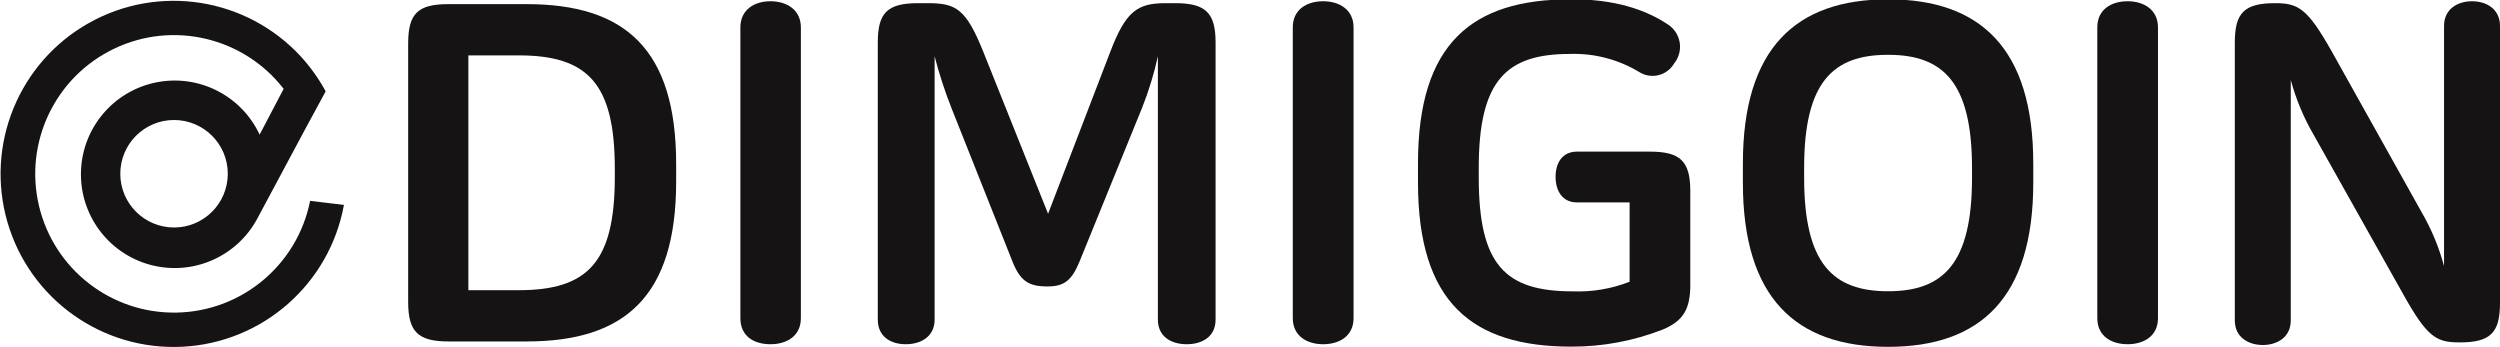
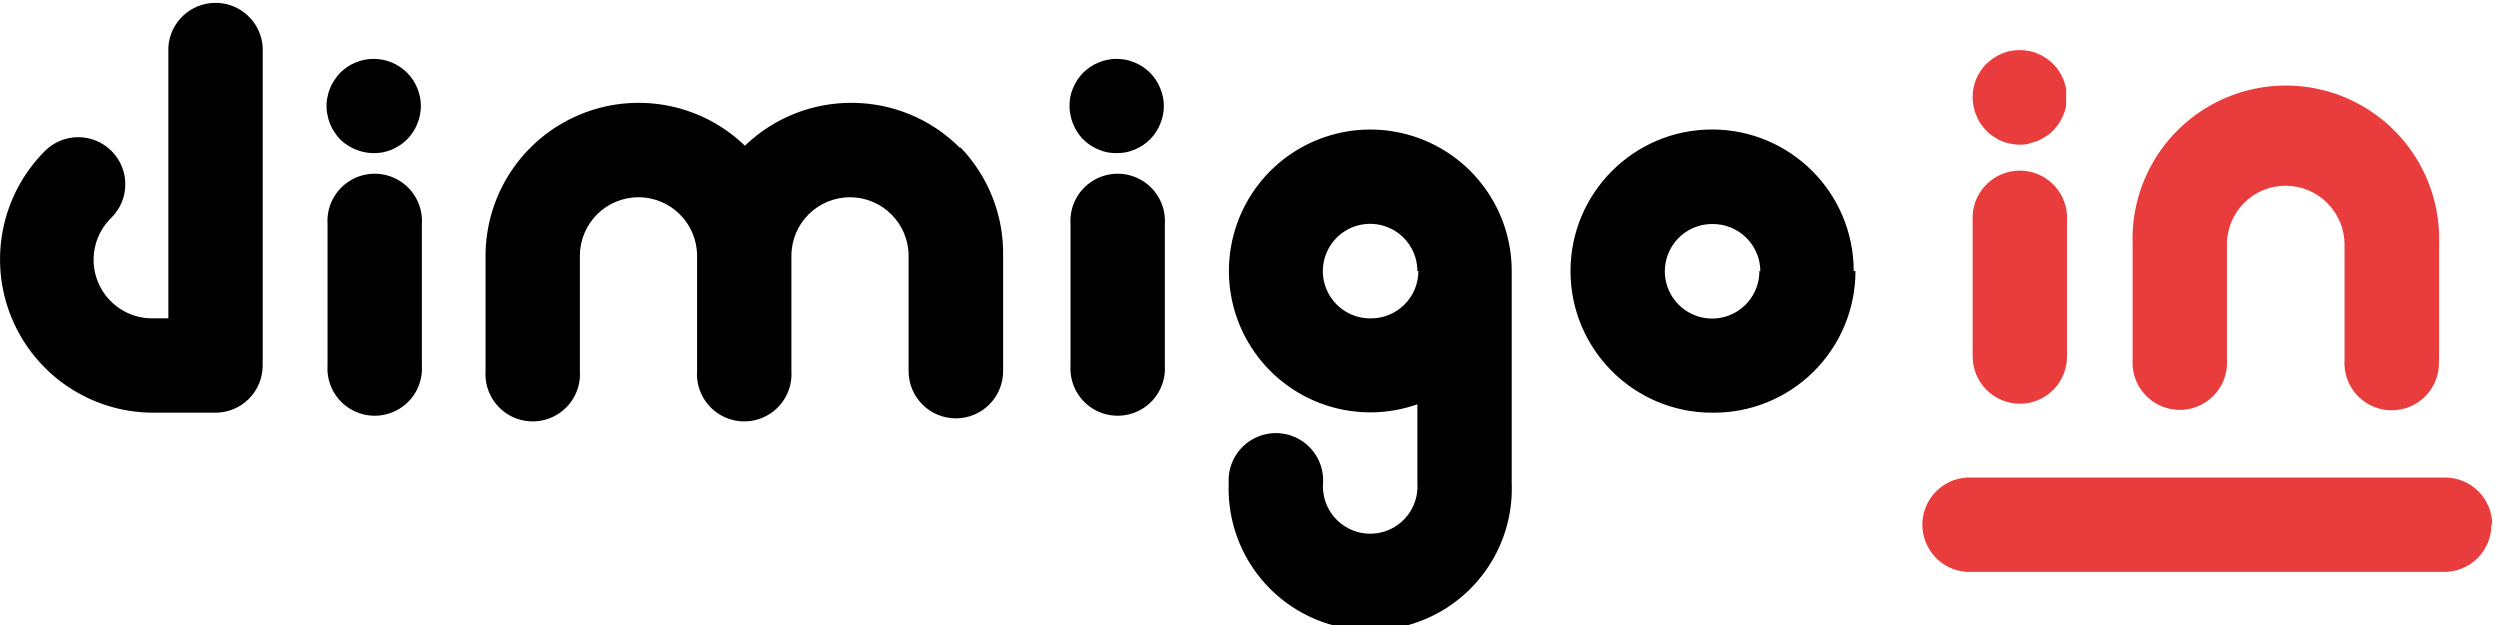
- <svg xmlns="http://www.w3.org/2000/svg" id="LOGO" viewBox="0 0 260 36">
+ <svg xmlns="http://www.w3.org/2000/svg" id="Layer_1" data-name="Layer 1" viewBox="0 0 128 32">
  <defs>
-     <style>.cls-1{isolation:isolate;}.cls-2{fill:#151313;}</style>
+     <style>.cls-1{fill:#e83c3d;}</style>
  </defs>
-   <g id="DIMIGOIN" class="cls-1">
-     <path class="cls-2" d="M54.78.43C65,.43,70.32,5.11,70.32,17.05v1.83c0,11.94-5.33,16.63-15.54,16.63H46.64c-3.16,0-4.19-1-4.19-4.1V4.52c0-3.11,1-4.09,4.19-4.09ZM48.71,30.18h5.23c7.2,0,10-2.91,10-11.79v-.84c0-8.88-2.82-11.79-10-11.79H48.71Z" />
-     <path class="cls-2" d="M83.29,2.85V33.09c0,1.87-1.48,2.71-3.16,2.71S77,35,77,33.09V2.85C77,1,78.46.13,80.13.13S83.29,1,83.29,2.85Z" />
-     <path class="cls-2" d="M96.51.33c2.91,0,3.95.59,5.73,5L109,22.23l6.46-16.82c1.63-4.29,2.86-5.08,5.77-5.08h1c3.15,0,4.19,1,4.19,4.09V33.24c0,1.77-1.38,2.56-3,2.56s-3-.79-3-2.56V5.85a34.37,34.37,0,0,1-1.63,5.33l-6.51,16c-.84,2.07-1.68,2.61-3.35,2.61-2,0-2.87-.59-3.7-2.76L98.93,11.18A45.47,45.47,0,0,1,97.2,5.85V33.24c0,1.77-1.43,2.56-3,2.56s-2.91-.79-2.91-2.56V4.42c0-3.1,1-4.09,4.2-4.09Z" />
-     <path class="cls-2" d="M140.77,2.85V33.09c0,1.87-1.49,2.71-3.16,2.71s-3.16-.84-3.16-2.71V2.85c0-1.88,1.48-2.72,3.16-2.72S140.77,1,140.77,2.85Z" />
-     <path class="cls-2" d="M173.47,2.55a2.76,2.76,0,0,1,.64,4.05,2.6,2.6,0,0,1-3.65.88,13.1,13.1,0,0,0-7.2-1.87c-6.61,0-9.47,2.76-9.47,11.84v1c0,9.08,2.71,11.85,9.77,11.85a14.64,14.64,0,0,0,5.92-1V21.05H164c-1.53,0-2.22-1.23-2.22-2.66s.69-2.62,2.22-2.62h7.6c3.16,0,4.19,1,4.19,4.1v9.77c0,2.51-.74,3.75-2.86,4.63a25.88,25.88,0,0,1-9.52,1.78c-10.31,0-15.94-4.59-15.94-17.07V17c0-12.49,5.63-17.07,15.84-17.07C167.9-.11,171.15,1,173.47,2.55Z" />
-     <path class="cls-2" d="M211.46,17v2c0,12-5.53,17.07-15.1,17.07S181.26,31,181.26,19V17c0-12,5.53-17.07,15.1-17.07S211.46,5,211.46,17Zm-23.83.49v1c0,8.94,3,11.8,8.73,11.8s8.73-2.86,8.73-11.8v-1c0-8.93-3-11.79-8.73-11.79S187.63,8.52,187.63,17.45Z" />
-     <path class="cls-2" d="M224.43,2.85V33.09c0,1.87-1.48,2.71-3.16,2.71s-3.15-.84-3.15-2.71V2.85c0-1.88,1.47-2.72,3.15-2.72S224.43,1,224.43,2.85Z" />
-     <path class="cls-2" d="M260,2.7V31.51c0,3.11-1,4.1-4.19,4.1-2.42,0-3.36-.5-5.87-5L240.61,14a23.52,23.52,0,0,1-2.37-5.68v25c0,1.77-1.43,2.56-2.91,2.56s-2.91-.79-2.91-2.56V4.42c0-3.1,1-4.09,4.19-4.09,2.42,0,3.36.54,5.88,5L251.81,22a23.28,23.28,0,0,1,2.37,5.67V2.7c0-1.78,1.43-2.57,2.91-2.57S260,.92,260,2.7Z" />
-   </g>
-   <path class="cls-2" d="M32.25,20.89A14.43,14.43,0,1,1,29.5,9.24L27,14a9.75,9.75,0,1,0-.26,8.77h0l5-9.34,2.13-3.93A18.31,18.31,0,0,0,31.31,5.9a18,18,0,1,0,4.46,15.41ZM18.1,23.66a5.59,5.59,0,1,1,5.59-5.59A5.59,5.59,0,0,1,18.1,23.66Z" />
+   <path d="M11,21.13H7.85A7.85,7.85,0,0,1,2.3,7.73a2.41,2.41,0,0,1,3.41,3.41A3,3,0,0,0,7.85,16.3h.77V2.41a2.42,2.42,0,0,1,4.83,0v16.3A2.42,2.42,0,0,1,11,21.13ZM21.6,18.71V11.47a2.42,2.42,0,1,0-4.83,0v7.24a2.42,2.42,0,1,0,4.83,0Zm-2-10.91a2.44,2.44,0,0,0,.46-.14,3.23,3.23,0,0,0,.41-.22,2.2,2.2,0,0,0,.37-.3,2.69,2.69,0,0,0,.3-.37,2.1,2.1,0,0,0,.22-.42,2.35,2.35,0,0,0,.14-.45,2.42,2.42,0,0,0,.05-.47,2.45,2.45,0,0,0-.71-1.71,2.2,2.2,0,0,0-.37-.3,2.32,2.32,0,0,0-.41-.22,2.44,2.44,0,0,0-.46-.14,2.48,2.48,0,0,0-.94,0,2.35,2.35,0,0,0-.45.14,2.1,2.1,0,0,0-.42.22,3.47,3.47,0,0,0-.37.3,2.63,2.63,0,0,0-.29.37,2.16,2.16,0,0,0-.36.87,1.83,1.83,0,0,0-.05.47,1.83,1.83,0,0,0,.05.47,2.32,2.32,0,0,0,.13.45,2.13,2.13,0,0,0,.23.42,2.06,2.06,0,0,0,.29.37,2.5,2.5,0,0,0,2.18.66Zm29.54-.24a7.86,7.86,0,0,0-11-.1,7.84,7.84,0,0,0-13.28,5.65V19a2.42,2.42,0,1,0,4.83,0v-5.9a3,3,0,0,1,6,0V19a2.42,2.42,0,1,0,4.83,0v-5.9a3,3,0,1,1,6,0V19a2.42,2.42,0,0,0,4.84,0v-5.9A7.83,7.83,0,0,0,49.19,7.56ZM59.64,18.71V11.47a2.42,2.42,0,1,0-4.83,0v7.24a2.42,2.42,0,1,0,4.83,0Zm-2-10.91a2.15,2.15,0,0,0,.45-.14,2.78,2.78,0,0,0,.42-.22,2.69,2.69,0,0,0,.37-.3,2.69,2.69,0,0,0,.3-.37,2.1,2.1,0,0,0,.22-.42,2.35,2.35,0,0,0,.14-.45,2.23,2.23,0,0,0,0-.94,2.15,2.15,0,0,0-.14-.45,2.1,2.1,0,0,0-.22-.42,2.69,2.69,0,0,0-.3-.37,2.69,2.69,0,0,0-.37-.3,2.1,2.1,0,0,0-.42-.22,2.15,2.15,0,0,0-.45-.14,2.48,2.48,0,0,0-.94,0,2.35,2.35,0,0,0-.45.14,2.1,2.1,0,0,0-.42.22,2.69,2.69,0,0,0-.37.3,2.69,2.69,0,0,0-.3.37,2.78,2.78,0,0,0-.22.42,2.15,2.15,0,0,0-.14.45,2.5,2.5,0,0,0,.66,2.18,2.69,2.69,0,0,0,.37.3,2.78,2.78,0,0,0,.42.22,2.35,2.35,0,0,0,.45.14,2.78,2.78,0,0,0,.94,0Zm19.76,6.08V24.75a7.25,7.25,0,1,1-14.49,0,2.42,2.42,0,1,1,4.83,0,2.42,2.42,0,1,0,4.83,0V20.7a7.24,7.24,0,1,1,4.83-6.82Zm-4.83,0A2.42,2.42,0,1,0,70.2,16.3,2.42,2.42,0,0,0,72.62,13.88Zm22.34,0a7.25,7.25,0,1,0-7.25,7.25A7.25,7.25,0,0,0,95,13.88Zm-4.83,0a2.42,2.42,0,1,1-2.42-2.41A2.43,2.43,0,0,1,90.13,13.88Z" />
+   <path class="cls-1" d="M103.41,20.67A2.42,2.42,0,0,1,101,18.26V11a2.42,2.42,0,0,1,4.83,0v7.25A2.41,2.41,0,0,1,103.41,20.67Zm.47-13.33a2.32,2.32,0,0,0,.45-.13,2.13,2.13,0,0,0,.42-.23,1.74,1.74,0,0,0,.37-.3,2.6,2.6,0,0,0,.3-.36,2.78,2.78,0,0,0,.22-.42,2.35,2.35,0,0,0,.14-.45,2.56,2.56,0,0,0,0-.47,2.42,2.42,0,0,0,0-.47,2.44,2.44,0,0,0-.14-.46,3.23,3.23,0,0,0-.22-.41,2.2,2.2,0,0,0-.3-.37,2.69,2.69,0,0,0-.37-.3,2.1,2.1,0,0,0-.42-.22,1.81,1.81,0,0,0-.45-.14,2.48,2.48,0,0,0-.94,0,1.69,1.69,0,0,0-.45.14,2.1,2.1,0,0,0-.42.22,2.69,2.69,0,0,0-.37.3,2.2,2.2,0,0,0-.3.37,2.32,2.32,0,0,0-.22.41,2.44,2.44,0,0,0-.14.46A2.42,2.42,0,0,0,101,5a2.59,2.59,0,0,0,.05.47,2.35,2.35,0,0,0,.14.45,2.1,2.1,0,0,0,.22.42,2.6,2.6,0,0,0,.3.36,1.74,1.74,0,0,0,.37.3,2.16,2.16,0,0,0,.87.36,2.23,2.23,0,0,0,.94,0Zm21,11.07v-5.9a7.85,7.85,0,1,0-15.69,0v5.9a2.42,2.42,0,1,0,4.83,0v-5.9a3,3,0,0,1,3-3,3,3,0,0,1,2.14.89,3,3,0,0,1,.88,2.13v5.9a2.42,2.42,0,1,0,4.83,0Zm2.72,8.45a2.41,2.41,0,0,0-2.41-2.41H100.69a2.42,2.42,0,0,0,0,4.83h24.46A2.41,2.41,0,0,0,127.56,26.86Z" />
</svg>
